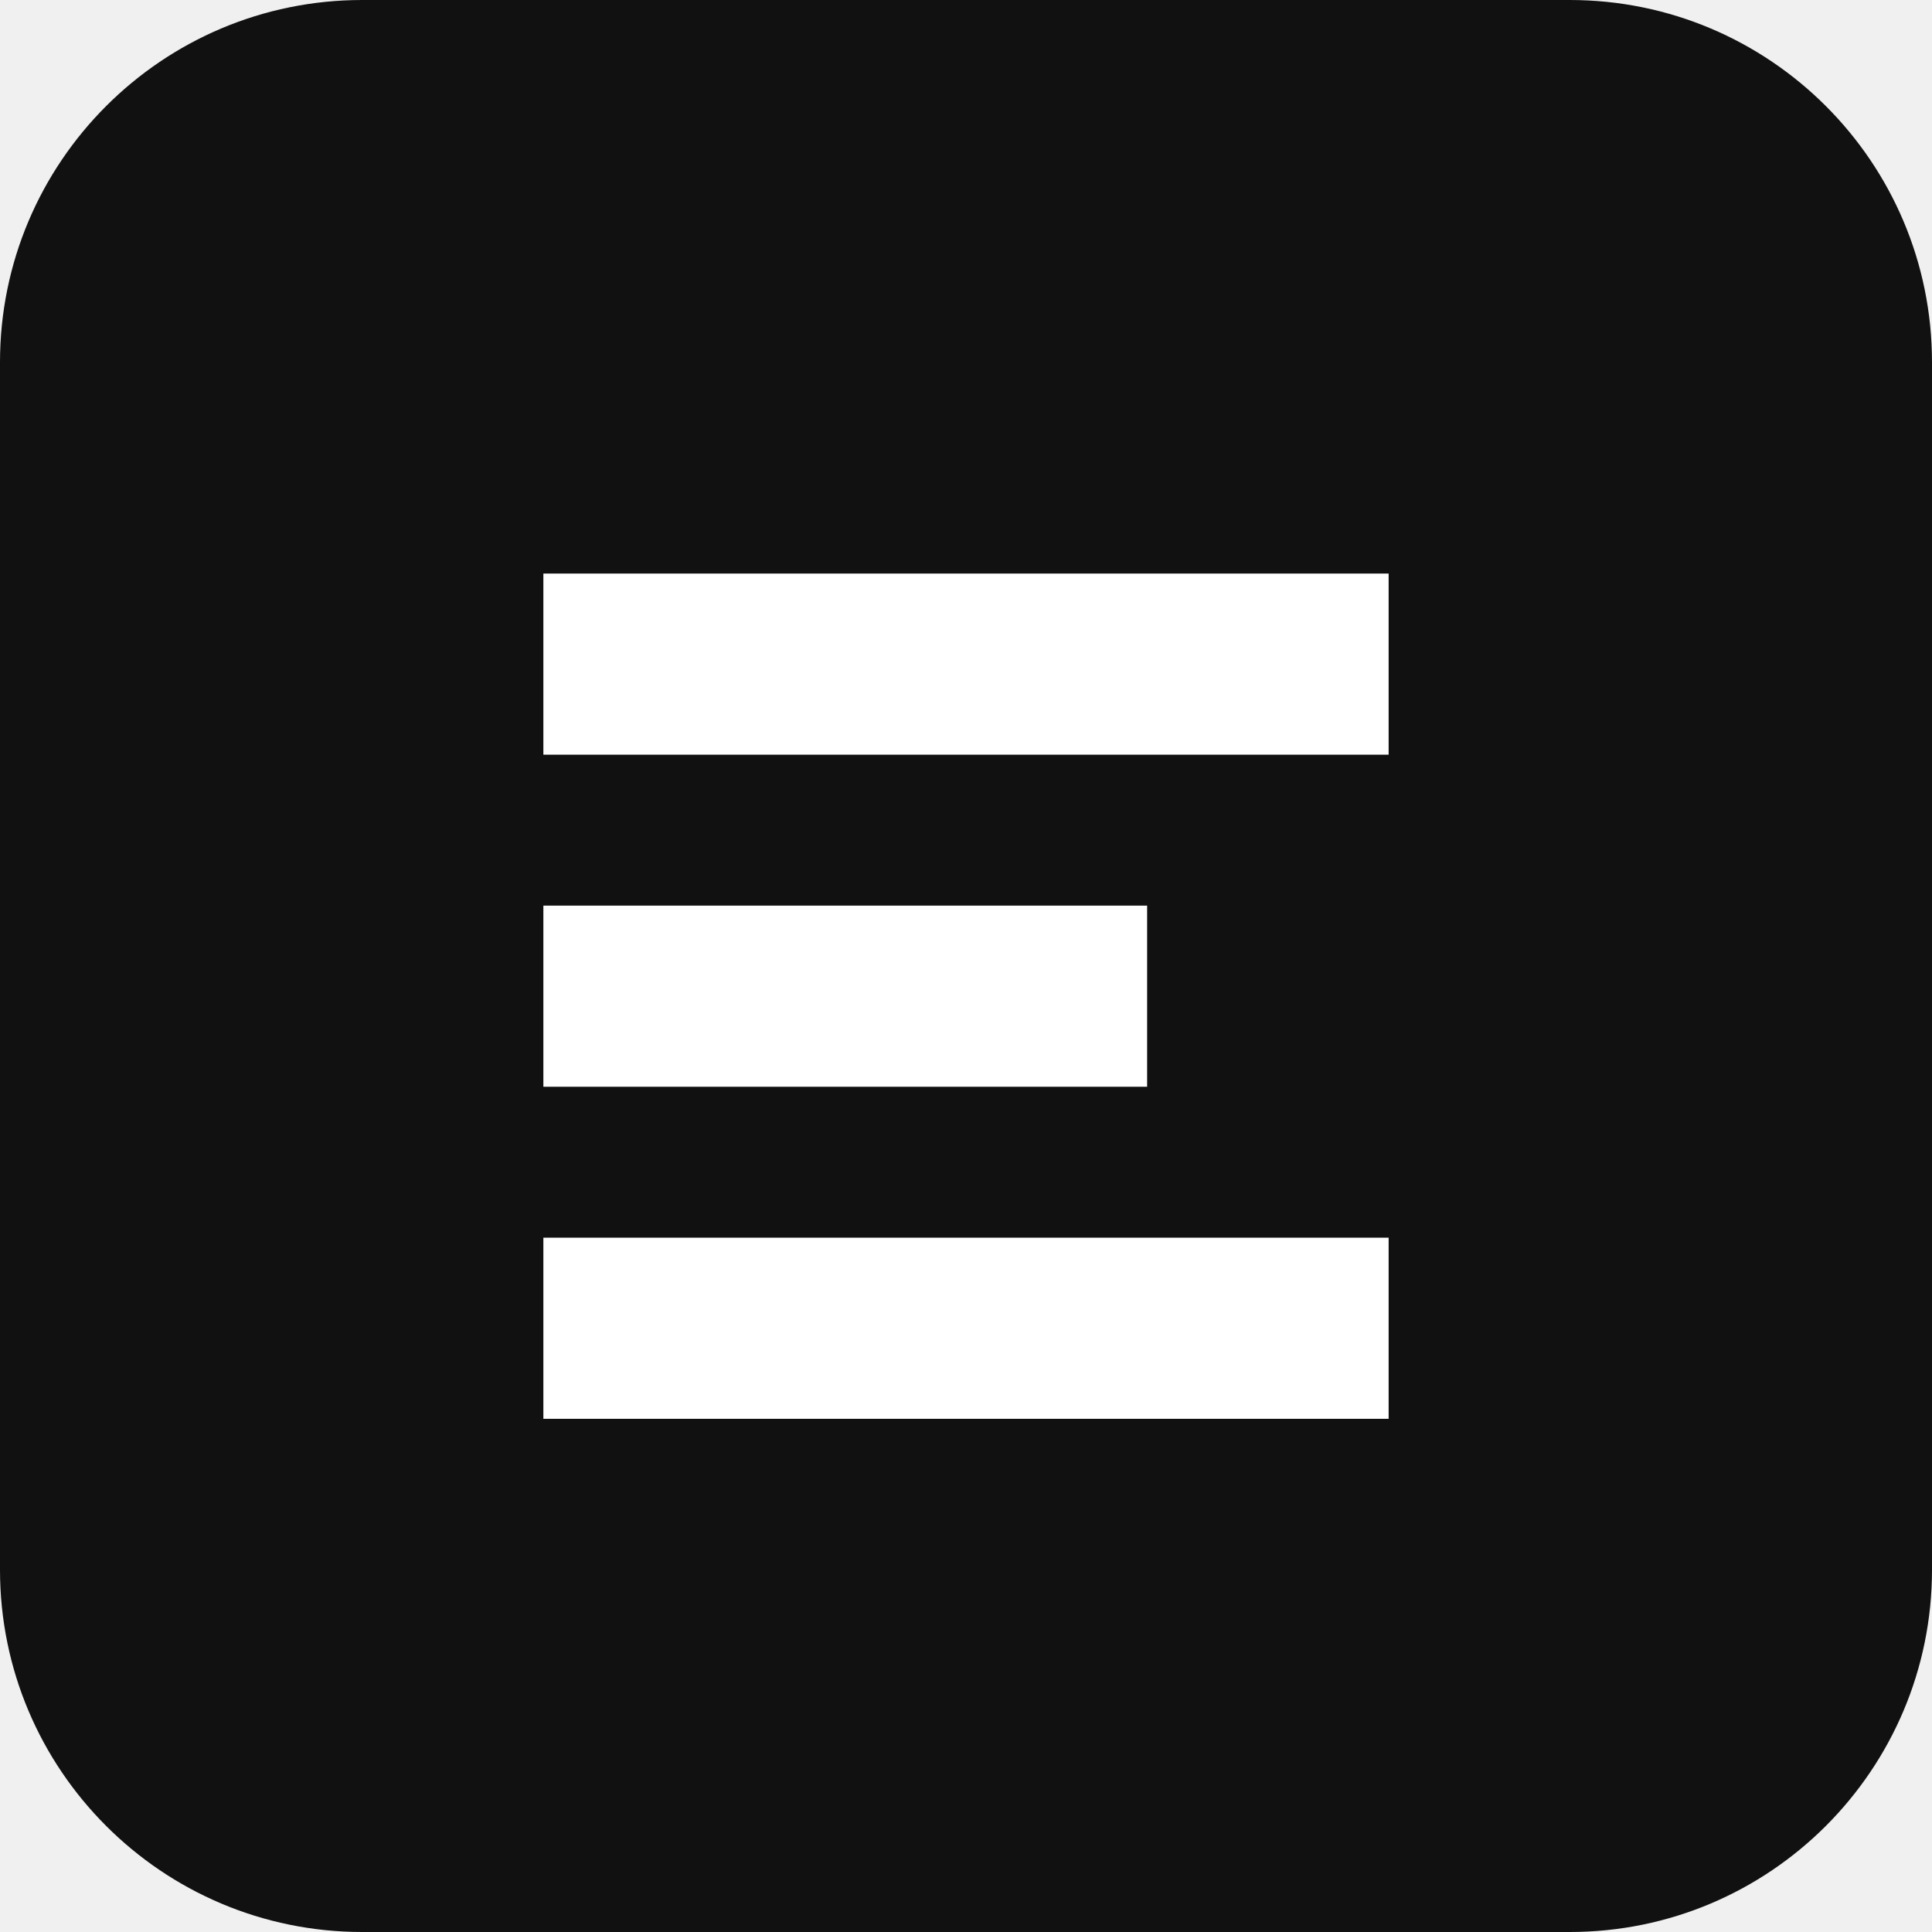
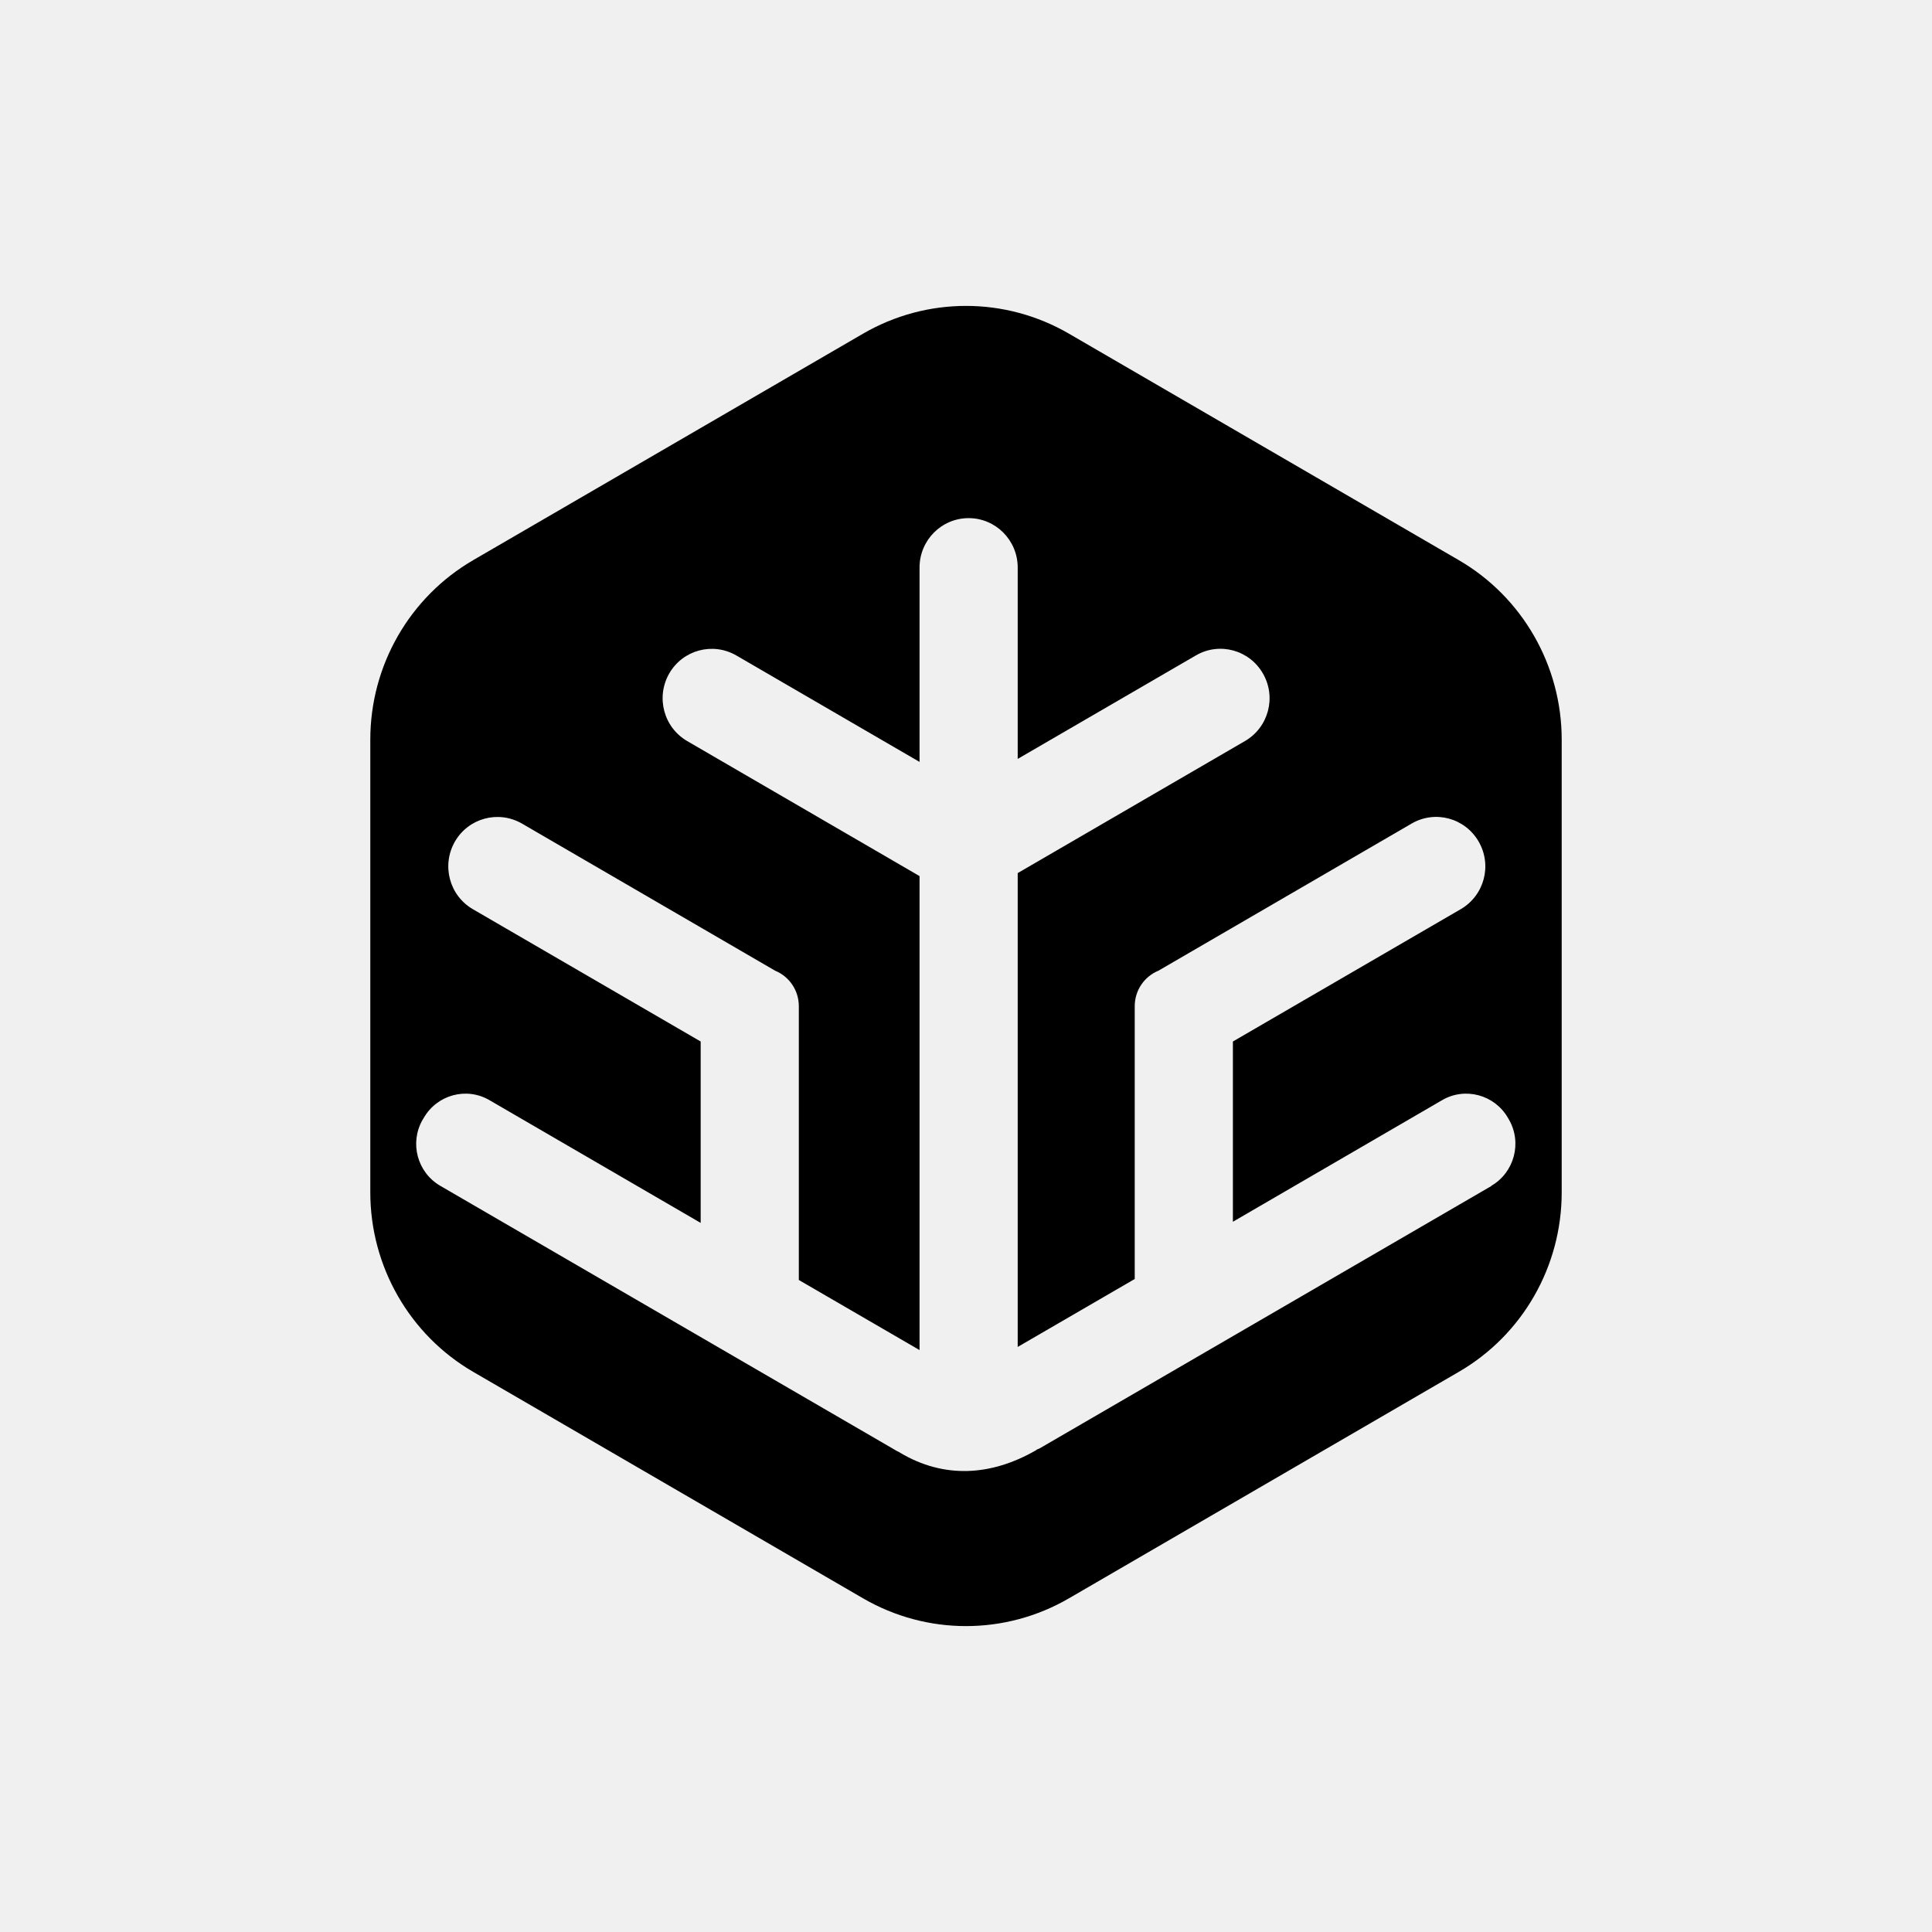
- <svg xmlns="http://www.w3.org/2000/svg" viewBox="0 0 64 64">
-   <rect width="64" height="64" rx="12" fill="#111111" />
-   <path d="M18 19h28v6H18zM18 30h20v6H18zM18 41h28v6H18z" fill="#ffffff" />
+ <svg xmlns="http://www.w3.org/2000/svg" fill="none" version="1.1" width="288" height="288" viewBox="0 0 288 288">
+   <style>path{fill:#000000}@media (prefers-color-scheme: dark){path{fill:#FFFFFF}}</style>
+   <path d="M217.448,83.492C217.448,83.492,159.362,49.749,159.362,49.749C149.847,44.217,138.153,44.217,128.638,49.749C128.638,49.749,70.552,83.492,70.552,83.492C61.036,89.024,55.2,99.215,55.2,110.257C55.2,110.257,55.2,177.743,55.2,177.743C55.2,188.785,61.057,198.998,70.552,204.508C70.552,204.508,128.638,238.251,128.638,238.251C138.153,243.783,149.847,243.783,159.362,238.251C159.362,238.251,217.448,204.508,217.448,204.508C226.964,198.998,232.8,188.785,232.8,177.743C232.8,177.743,232.8,110.257,232.8,110.257C232.8,99.215,226.943,89.002,217.448,83.492ZM222.333,176.786C222.333,176.786,155.006,215.891,155.006,215.891C154.858,215.976,154.71,216.018,154.562,216.082C154.52,216.103,154.499,216.146,154.435,216.188C147.753,220.039,140.712,220.444,134.199,216.571C134.157,216.55,134.093,216.486,134.051,216.465C133.924,216.401,133.797,216.359,133.692,216.295C133.692,216.295,65.625,176.765,65.625,176.765C62.199,174.765,61.015,170.361,63.003,166.914C63.003,166.914,63.172,166.637,63.172,166.637C65.159,163.191,69.537,161.999,72.962,163.999C72.962,163.999,104.448,182.296,104.448,182.296C104.448,182.296,104.448,155.255,104.448,155.255C104.448,155.255,70.488,135.532,70.488,135.532C66.978,133.49,65.794,129.001,67.803,125.469C69.833,121.937,74.294,120.746,77.804,122.767C77.804,122.767,115.549,144.702,115.549,144.702C117.621,145.553,119.08,147.596,119.08,150C119.08,150,119.08,190.806,119.08,190.806C119.08,190.806,137.075,201.253,137.075,201.253C137.075,201.253,137.075,130.596,137.075,130.596C137.075,130.596,102.439,110.47,102.439,110.47C98.929,108.427,97.744,103.938,99.753,100.406C101.783,96.874,106.245,95.683,109.755,97.704C109.755,97.704,137.075,113.576,137.075,113.576C137.075,113.576,137.075,84.598,137.075,84.598C137.075,80.535,140.352,77.237,144.391,77.237C148.43,77.237,151.707,80.535,151.707,84.598C151.707,84.598,151.707,113.129,151.707,113.129C151.707,113.129,178.266,97.704,178.266,97.704C181.776,95.662,186.238,96.874,188.268,100.406C190.298,103.938,189.093,108.427,185.582,110.47C185.582,110.47,151.707,130.15,151.707,130.15C151.707,130.15,151.707,200.785,151.707,200.785C151.707,200.785,169.152,190.658,169.152,190.658C169.152,190.658,169.152,150,169.152,150C169.152,147.596,170.611,145.553,172.684,144.702C172.684,144.702,210.428,122.767,210.428,122.767C213.938,120.724,218.4,121.937,220.43,125.469C222.46,129.001,221.255,133.49,217.744,135.532C217.744,135.532,183.785,155.255,183.785,155.255C183.785,155.255,183.785,182.126,183.785,182.126C183.785,182.126,214.974,163.999,214.974,163.999C218.4,161.999,222.798,163.191,224.786,166.637C224.786,166.637,224.934,166.893,224.934,166.893C226.922,170.339,225.737,174.765,222.312,176.765C222.312,176.765,222.333,176.786,222.333,176.786Z" fill="#FFFFFF" fill-opacity="1" />
</svg>
